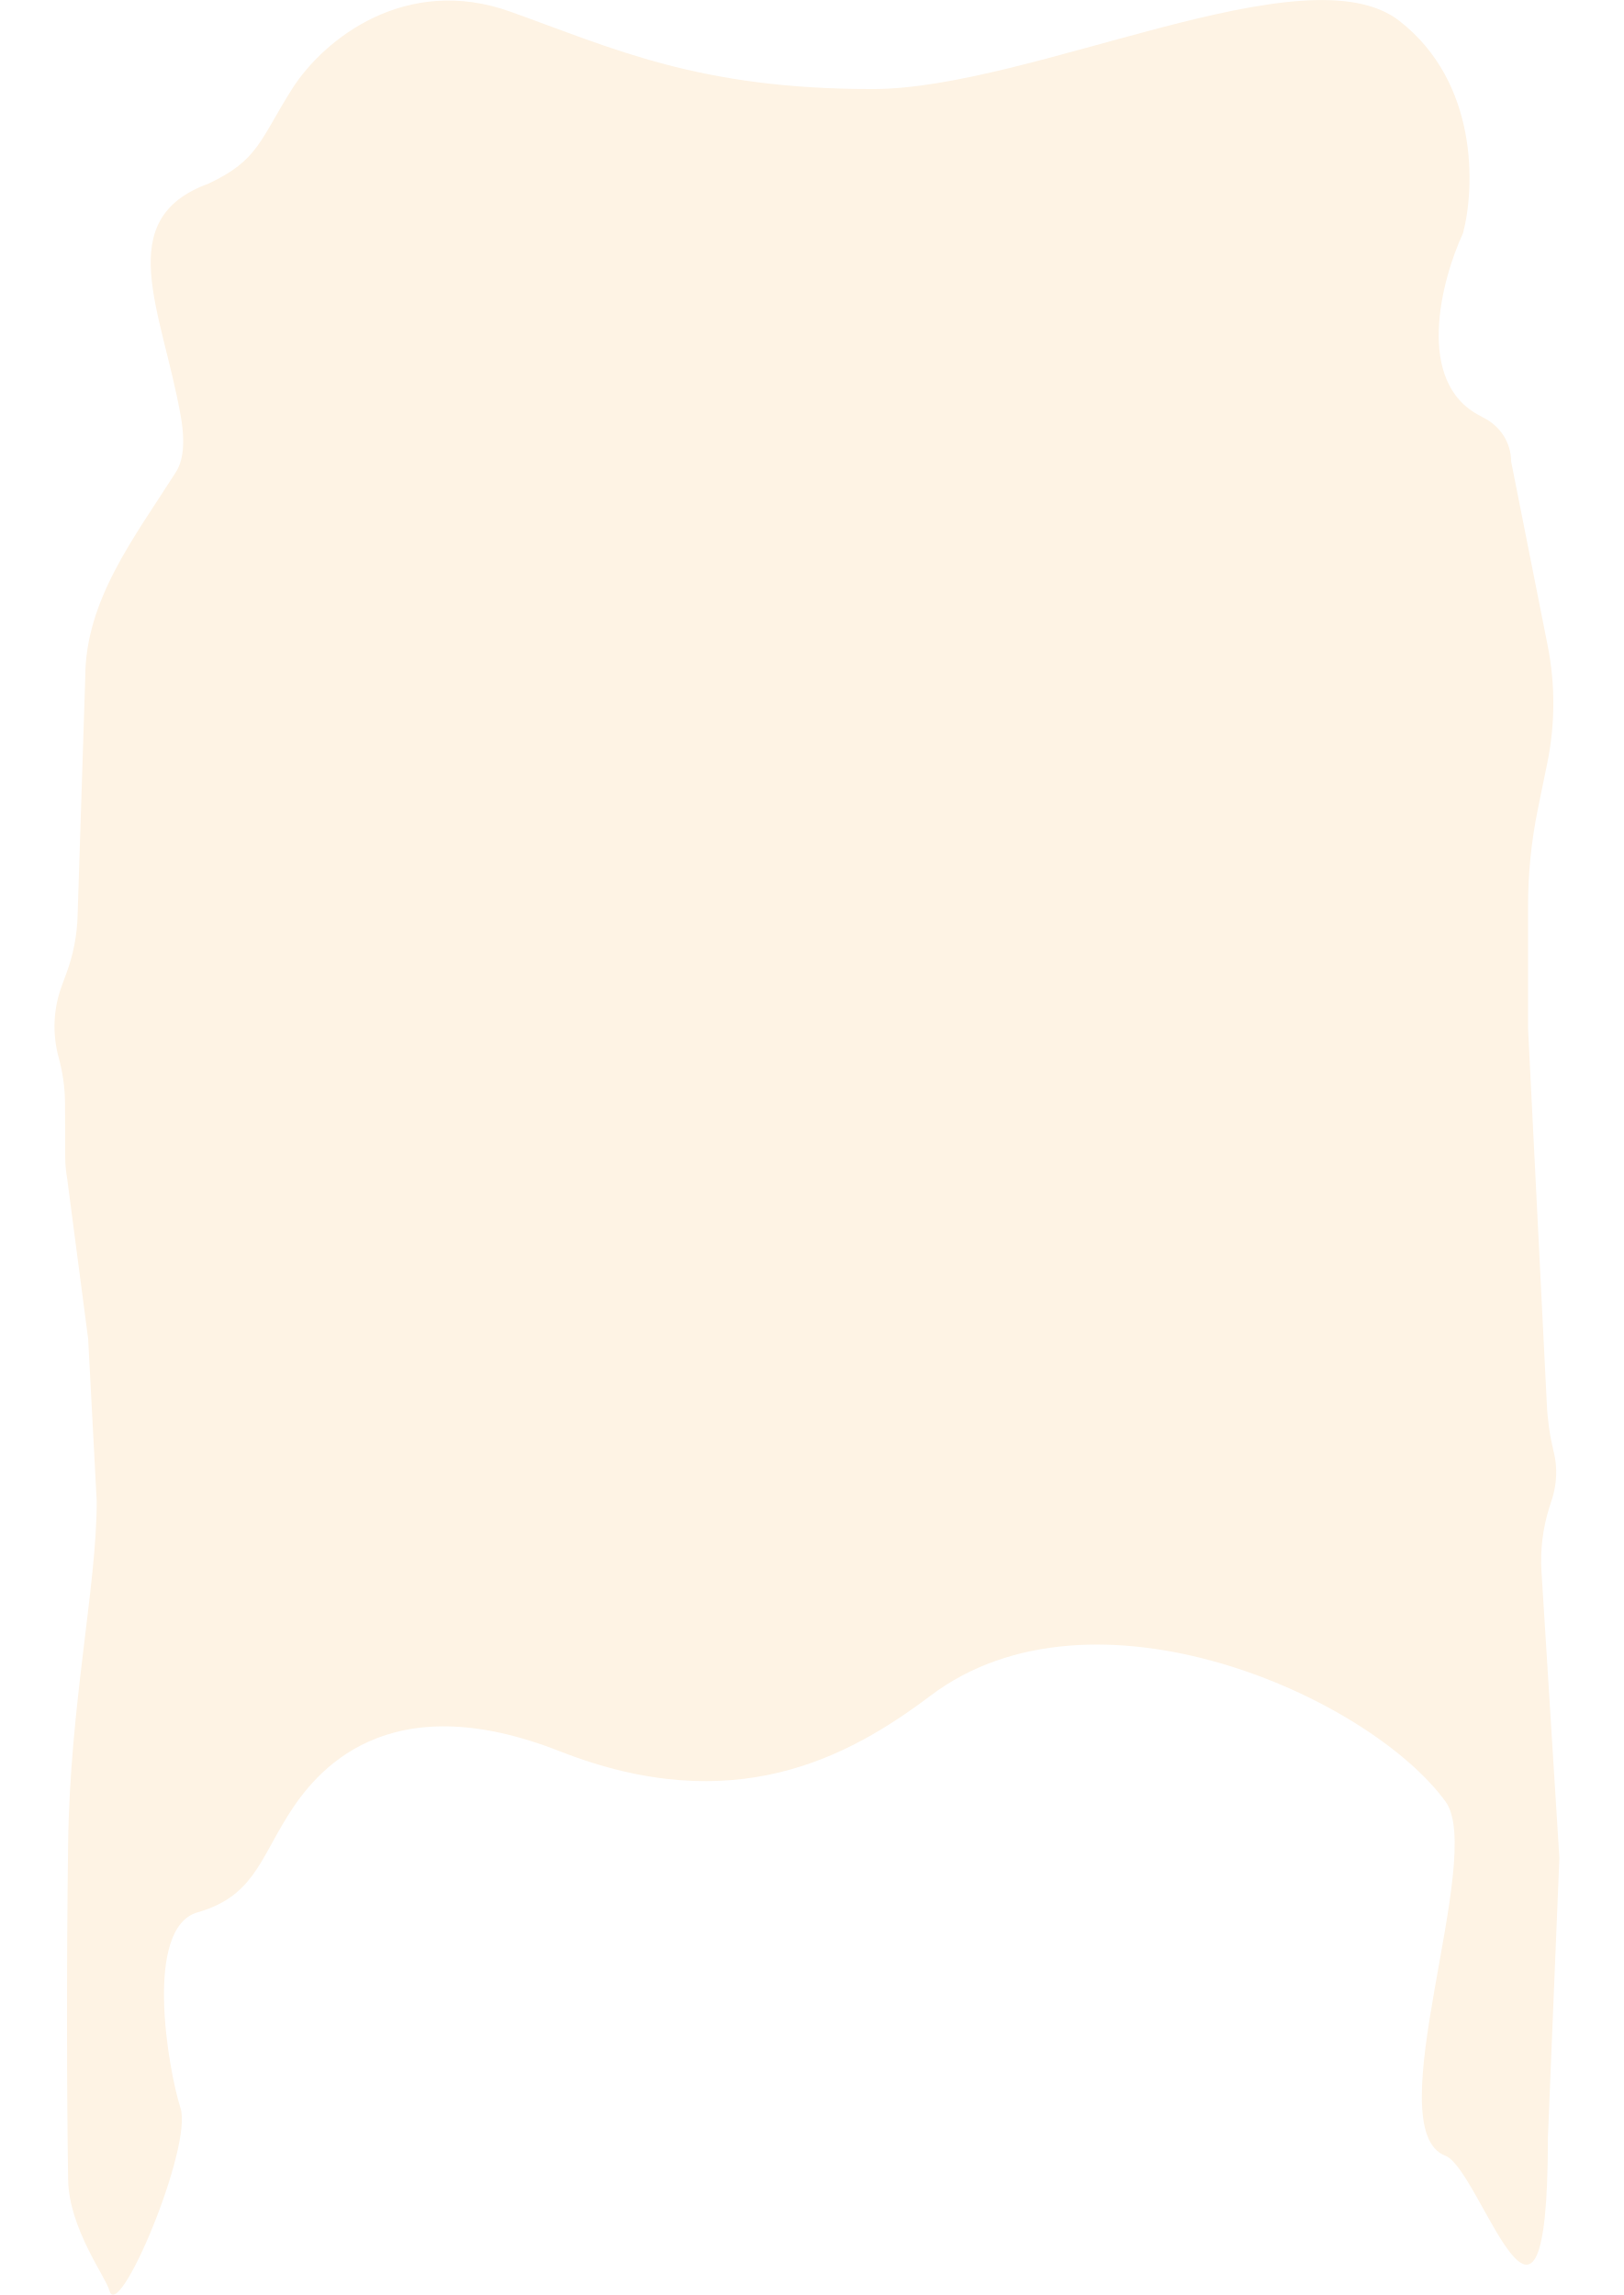
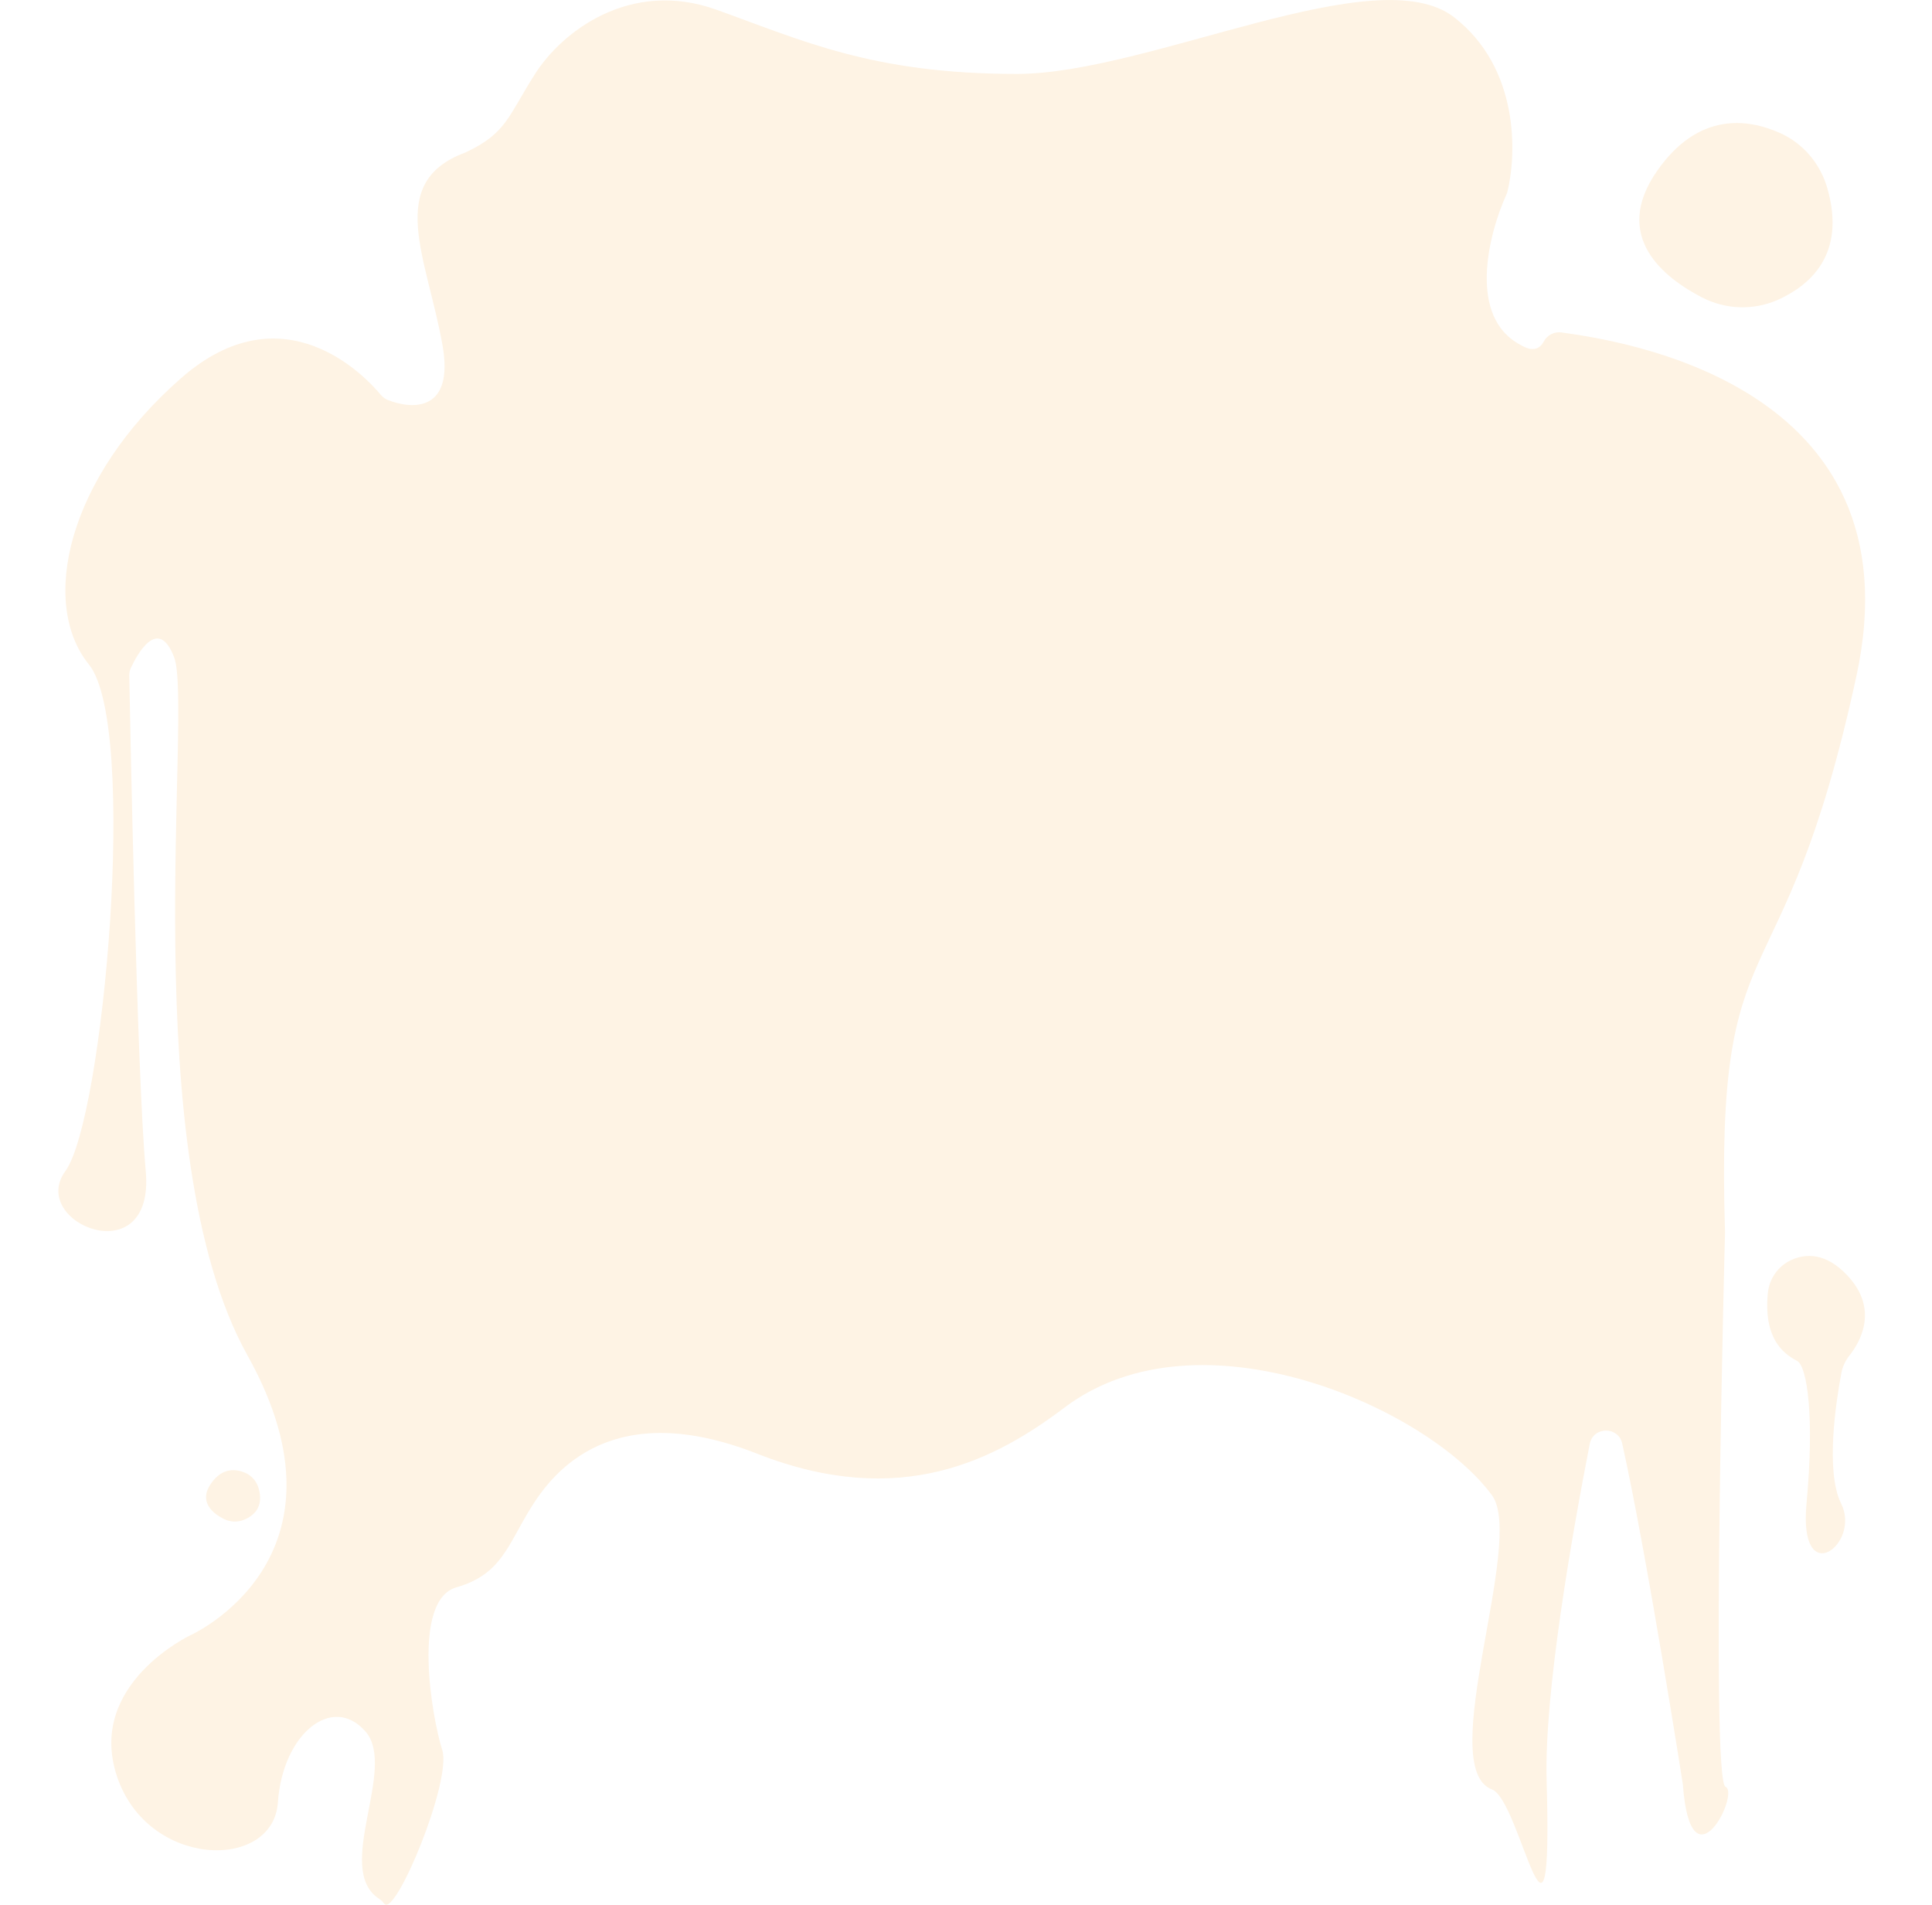
- <svg xmlns="http://www.w3.org/2000/svg" version="1.1" id="Шар_1" x="0px" y="0px" viewBox="0 0 891.3 1260" style="enable-background:new 0 0 891.3 1260;" xml:space="preserve">
+ <svg xmlns="http://www.w3.org/2000/svg" version="1.1" id="Шар_1" x="0px" y="0px" viewBox="0 0 1277.9 1260" style="enable-background:new 0 0 1277.9 1260;" xml:space="preserve">
  <style type="text/css">
	.st0{fill:#FEF3E4;}
</style>
-   <path class="st0" d="M99.2,228.3c2.7,15.2,1.2,25-2.7,31c-22.8,35.9-49.7,70.2-49.7,112.7l-4.2,130.8c-0.3,10.8-2.4,21.5-6.2,31.7  l-2.5,6.8c-4.7,12.7-5.2,26.4-1.7,39.3c2.2,8,3.4,16.3,3.5,24.7l0.1,30.2c0,4.1,0.5,8.2,1.2,12.3c0,0.3,0.1,0.7,0.1,1l11.3,86.3  l4.7,89.2c0,46.6-14.7,111.8-15.7,187.8c-0.9,65.3-0.7,140.8,0,184.7c0.5,26.8,20.9,53.7,22.6,60.6c4.8,19,45.9-78.7,39.1-100  c-6.8-21.3-20.4-99,9.4-107.5s34-28.1,49.3-52.7c15.3-24.7,54.4-73.1,149.6-35.7C402.8,999,465.7,965,510.8,931  c89.3-67.4,240.7,0.3,282.8,58.1c22.1,30.3-38.2,180.1,0,194.5c19.1,7.2,56.2,137,56.2-10.1l6.3-153.4l-9.8-156.9  c-0.8-12.2,0.7-24.4,4.4-36l1.4-4.3c2.6-8.2,3-17,1-25.4l-0.3-1.2c-2-8.4-3.2-16.9-3.6-25.5l-10.3-206.2v-67.3  c0-17.7,1.8-35.4,5.3-52.7l5.3-25.9c4.3-21.1,4.4-42.9,0.2-64.1l-20.1-101.3c0-10.3-6-19.4-15.2-24c-0.6-0.3-1.2-0.6-1.8-1  c-36.1-18.4-21.3-74.6-9.4-100.3c6.5-24.7,8.7-82.5-34.9-116.5c-51.2-40-201.9,37.4-289.3,37.4c-95.5,0-141.8-22.1-198.8-42.5  c-57-20.4-102.1,14.5-119.9,42.5C142.6,77,141.8,88,114.5,100.8C61,120.3,89,170.5,99.2,228.3L99.2,228.3z" />
+   <path class="st0" d="M1073,954.8c16.6,74.8,40.1,225.4,40.1,225.4c5.2,71.5,38.1,5.7,28.2,1.6c-9.9-4.2-0.3-366.8-0.3-366.8  c-6.7-214.1,37.8-141.3,86.9-367.8c42.1-194.6-158.9-222.2-195-227.3c-4.8-0.7-9.5,1.7-11.8,6c-2.3,4.4-6.9,7.3-15,2.4  c-35.6-18.2-21.6-73.3-9.8-99.4c0.3-0.6,0.5-1.2,0.7-1.9c6.3-25.2,7.9-82-35.1-115.5c-51.2-40-201.9,37.4-289.3,37.4  c-95.5,0-141.8-22.1-198.8-42.5c-57-20.4-102.1,14.5-119.9,42.5c-17.8,27.9-18.7,39-45.5,51.7c-0.3,0.1-0.6,0.3-0.9,0.4  c-52.9,19.7-25,69.7-14.8,127.4h0c7.7,43.5-19.2,42.8-36.1,36.2c-1.8-0.7-3.4-1.9-4.7-3.4c-10-12.1-64.4-70.4-132.1-11.1  c-75.1,65.7-93.9,148.7-61,189.4s9.6,300.5-15.5,335c-25.2,34.4,59.4,68.9,53.1,0c-5.9-64.9-10.4-300.6-10.9-327.7  c0-1.8,0.3-3.5,1.1-5.1c4-8.6,18-34.7,28.6-6.9c12.5,32.9-26.6,327.1,48.5,461.7s-37.6,185-37.6,185S57,1114,77.4,1175  s103.3,62.6,106.4,17.2c3.1-45.4,36-72,57.9-47c21.4,24.4-21.4,91.2,9.2,110.8c1.3,0.8,2.3,2,3.3,3.2c7.3,9.2,44.9-81.4,38.3-101.8  c-6.8-21.3-20.4-99,9.4-107.5c29.8-8.5,34-28.1,49.3-52.7c15.3-24.7,54.4-73.1,149.6-35.7C596.1,999,659,965,704.1,931  c89.3-67.4,240.7,0.3,282.8,58.1c22.1,30.3-38.2,180.1,0,194.5c19,7.2,40.3,138.9,36.1-5.7c-1.7-58.2,17.1-164.3,28.5-222.8  C1053.8,943.4,1070.4,943.2,1073,954.8z" />
+   <path class="st0" d="M1169.3,855.5c0.9-9.7,6.8-18.2,15.7-22.2c9.4-4.2,22.7-4.9,37,10.4c21,22.4,8.3,44.1,1.2,53  c-2.7,3.4-4.5,7.4-5.3,11.7c-3.4,18.2-10.7,64.8-0.1,86.1c13.4,26.7-28.3,58.2-22.9,0c5.4-58.2,0.3-90.4-6-94.2  C1183.2,897,1166.1,888.9,1169.3,855.5z" />
+   <path class="st0" d="M1208.7,124.6c-4.6-16.3-16.1-29.9-31.5-36.7c-21.3-9.5-53.9-13.9-81.1,25.1c-30.3,43.4,4.4,70.7,29.8,83.8  c15.4,7.9,33.5,8.6,49.4,1.8C1196.8,189.1,1221.3,168.7,1208.7,124.6z" />
+   <path class="st0" d="M171.1,984.5c-1.3-4.6-4.5-8.4-8.8-10.3c-6-2.6-15.1-3.9-22.7,7c-8.5,12.1,1.2,19.8,8.3,23.4  c4.3,2.2,9.4,2.4,13.8,0.5C167.8,1002.5,174.6,996.8,171.1,984.5z" />
</svg>
